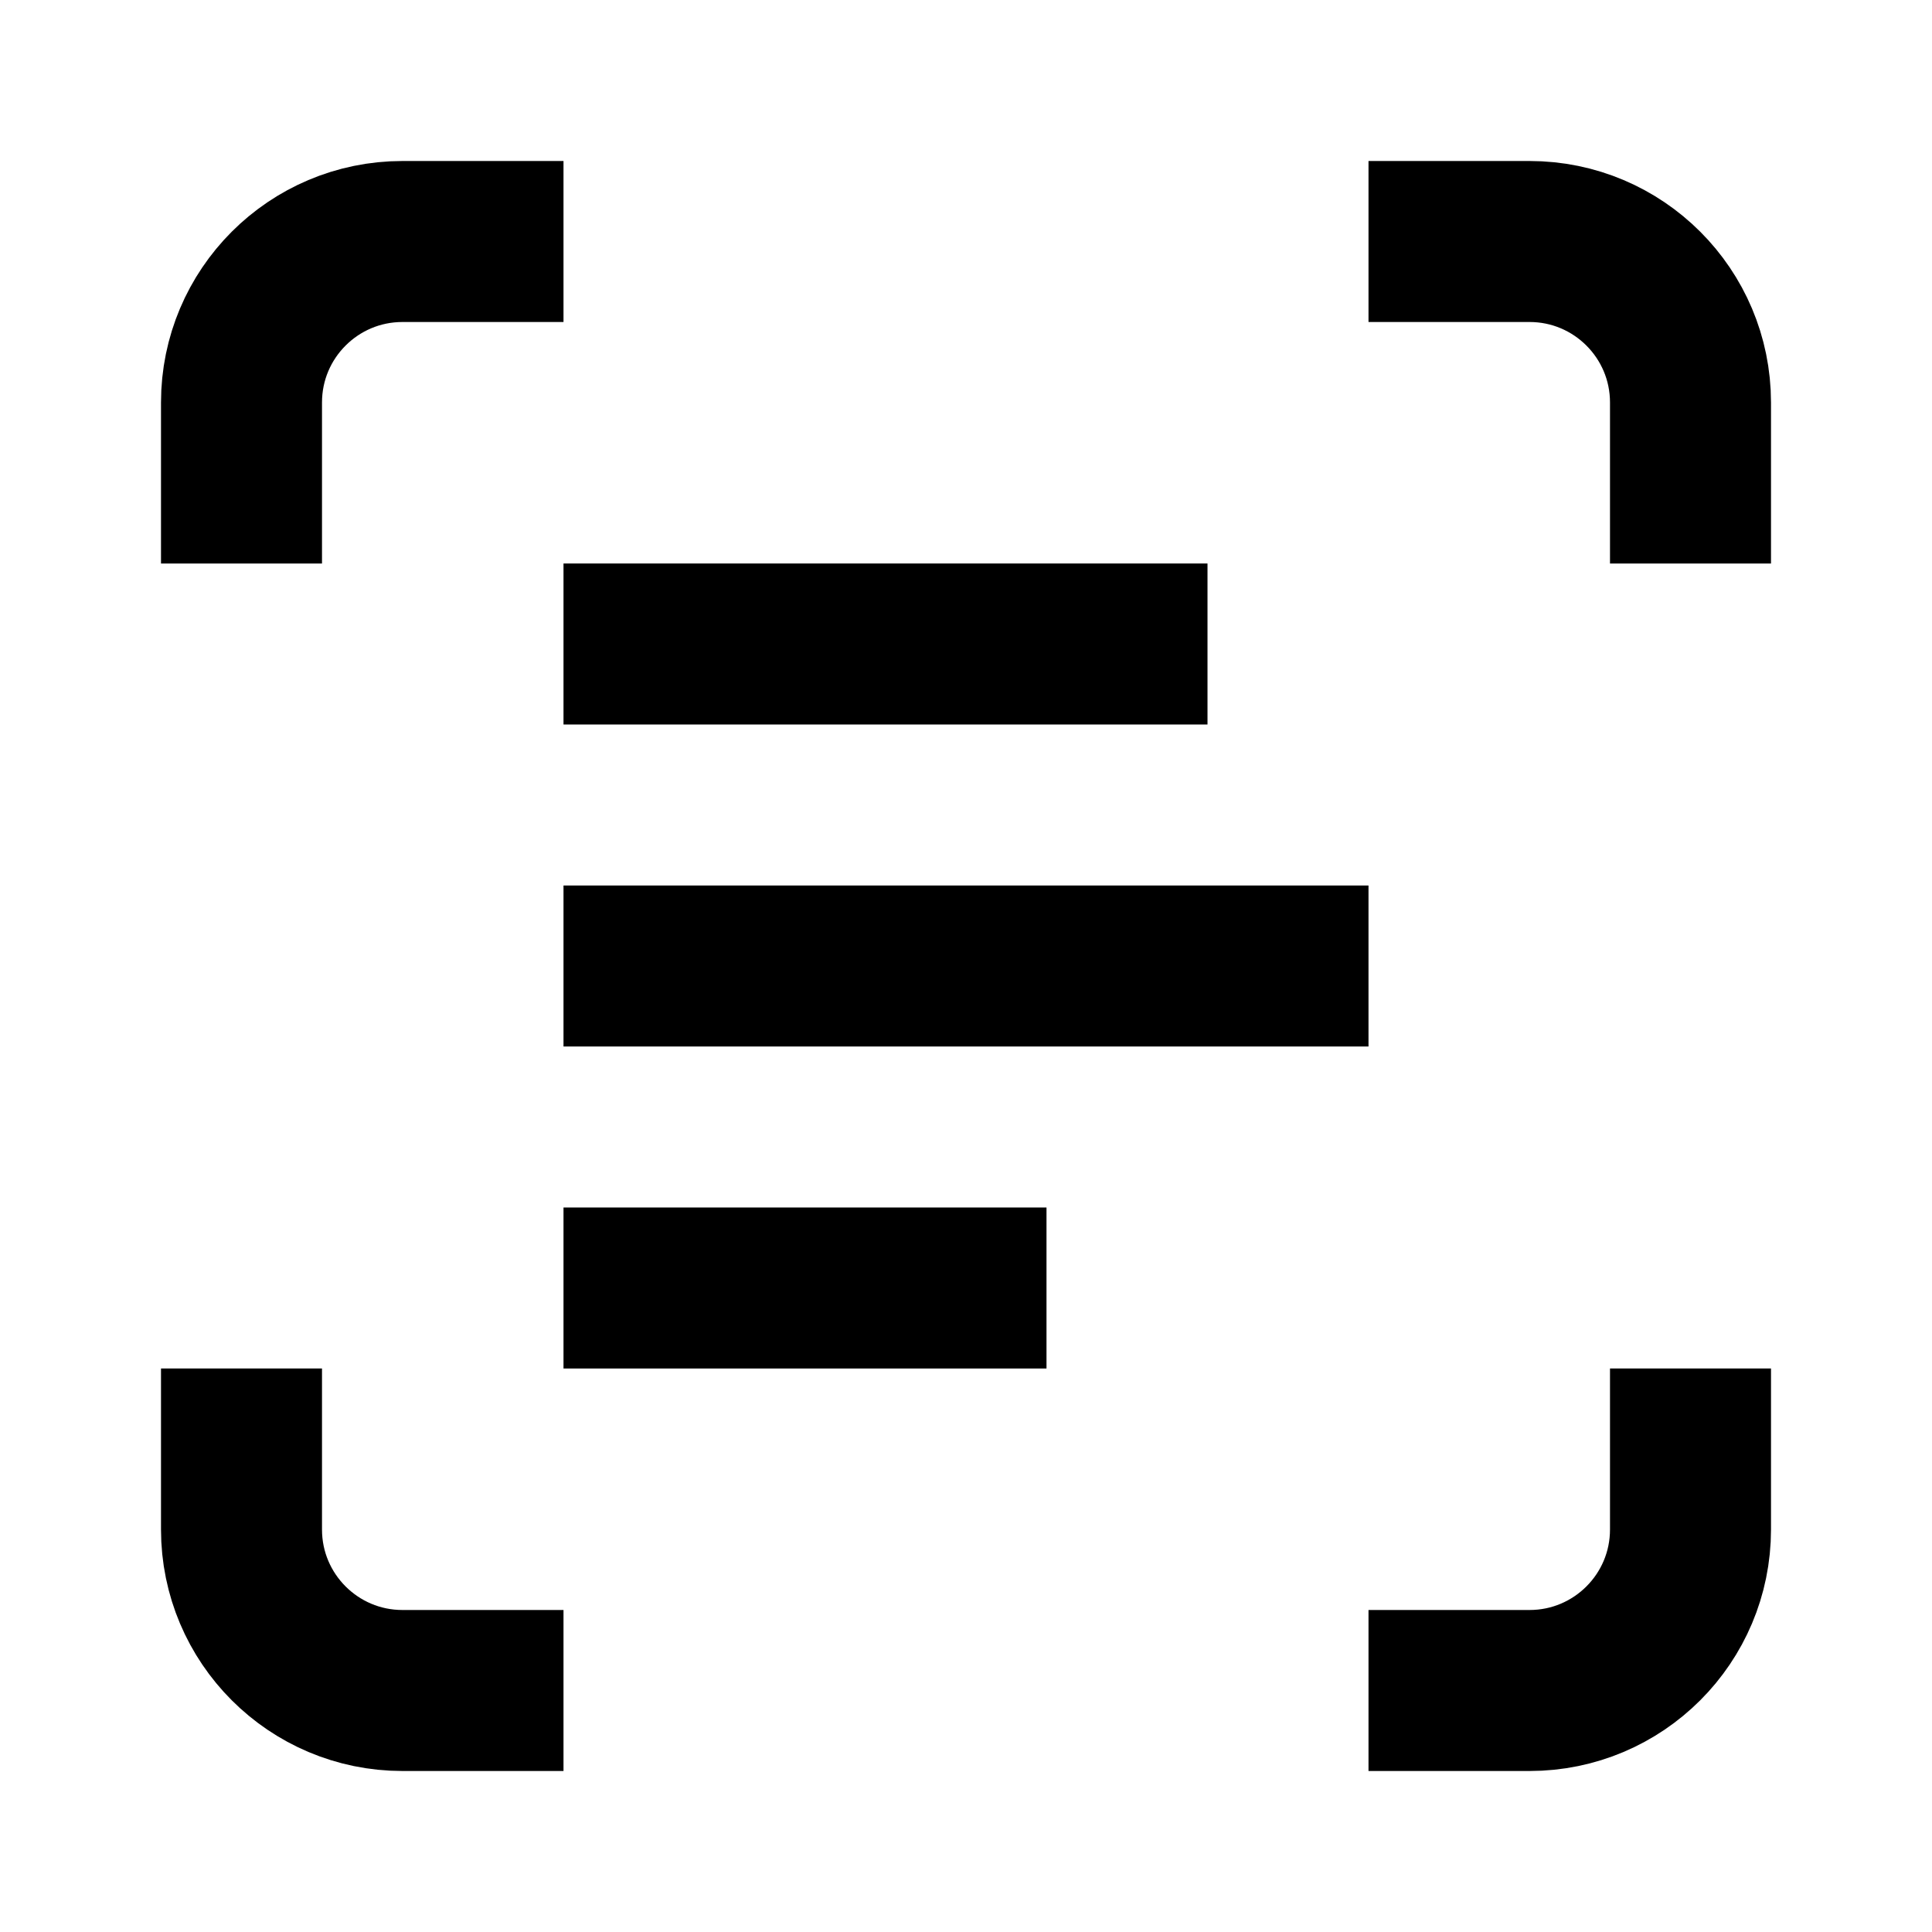
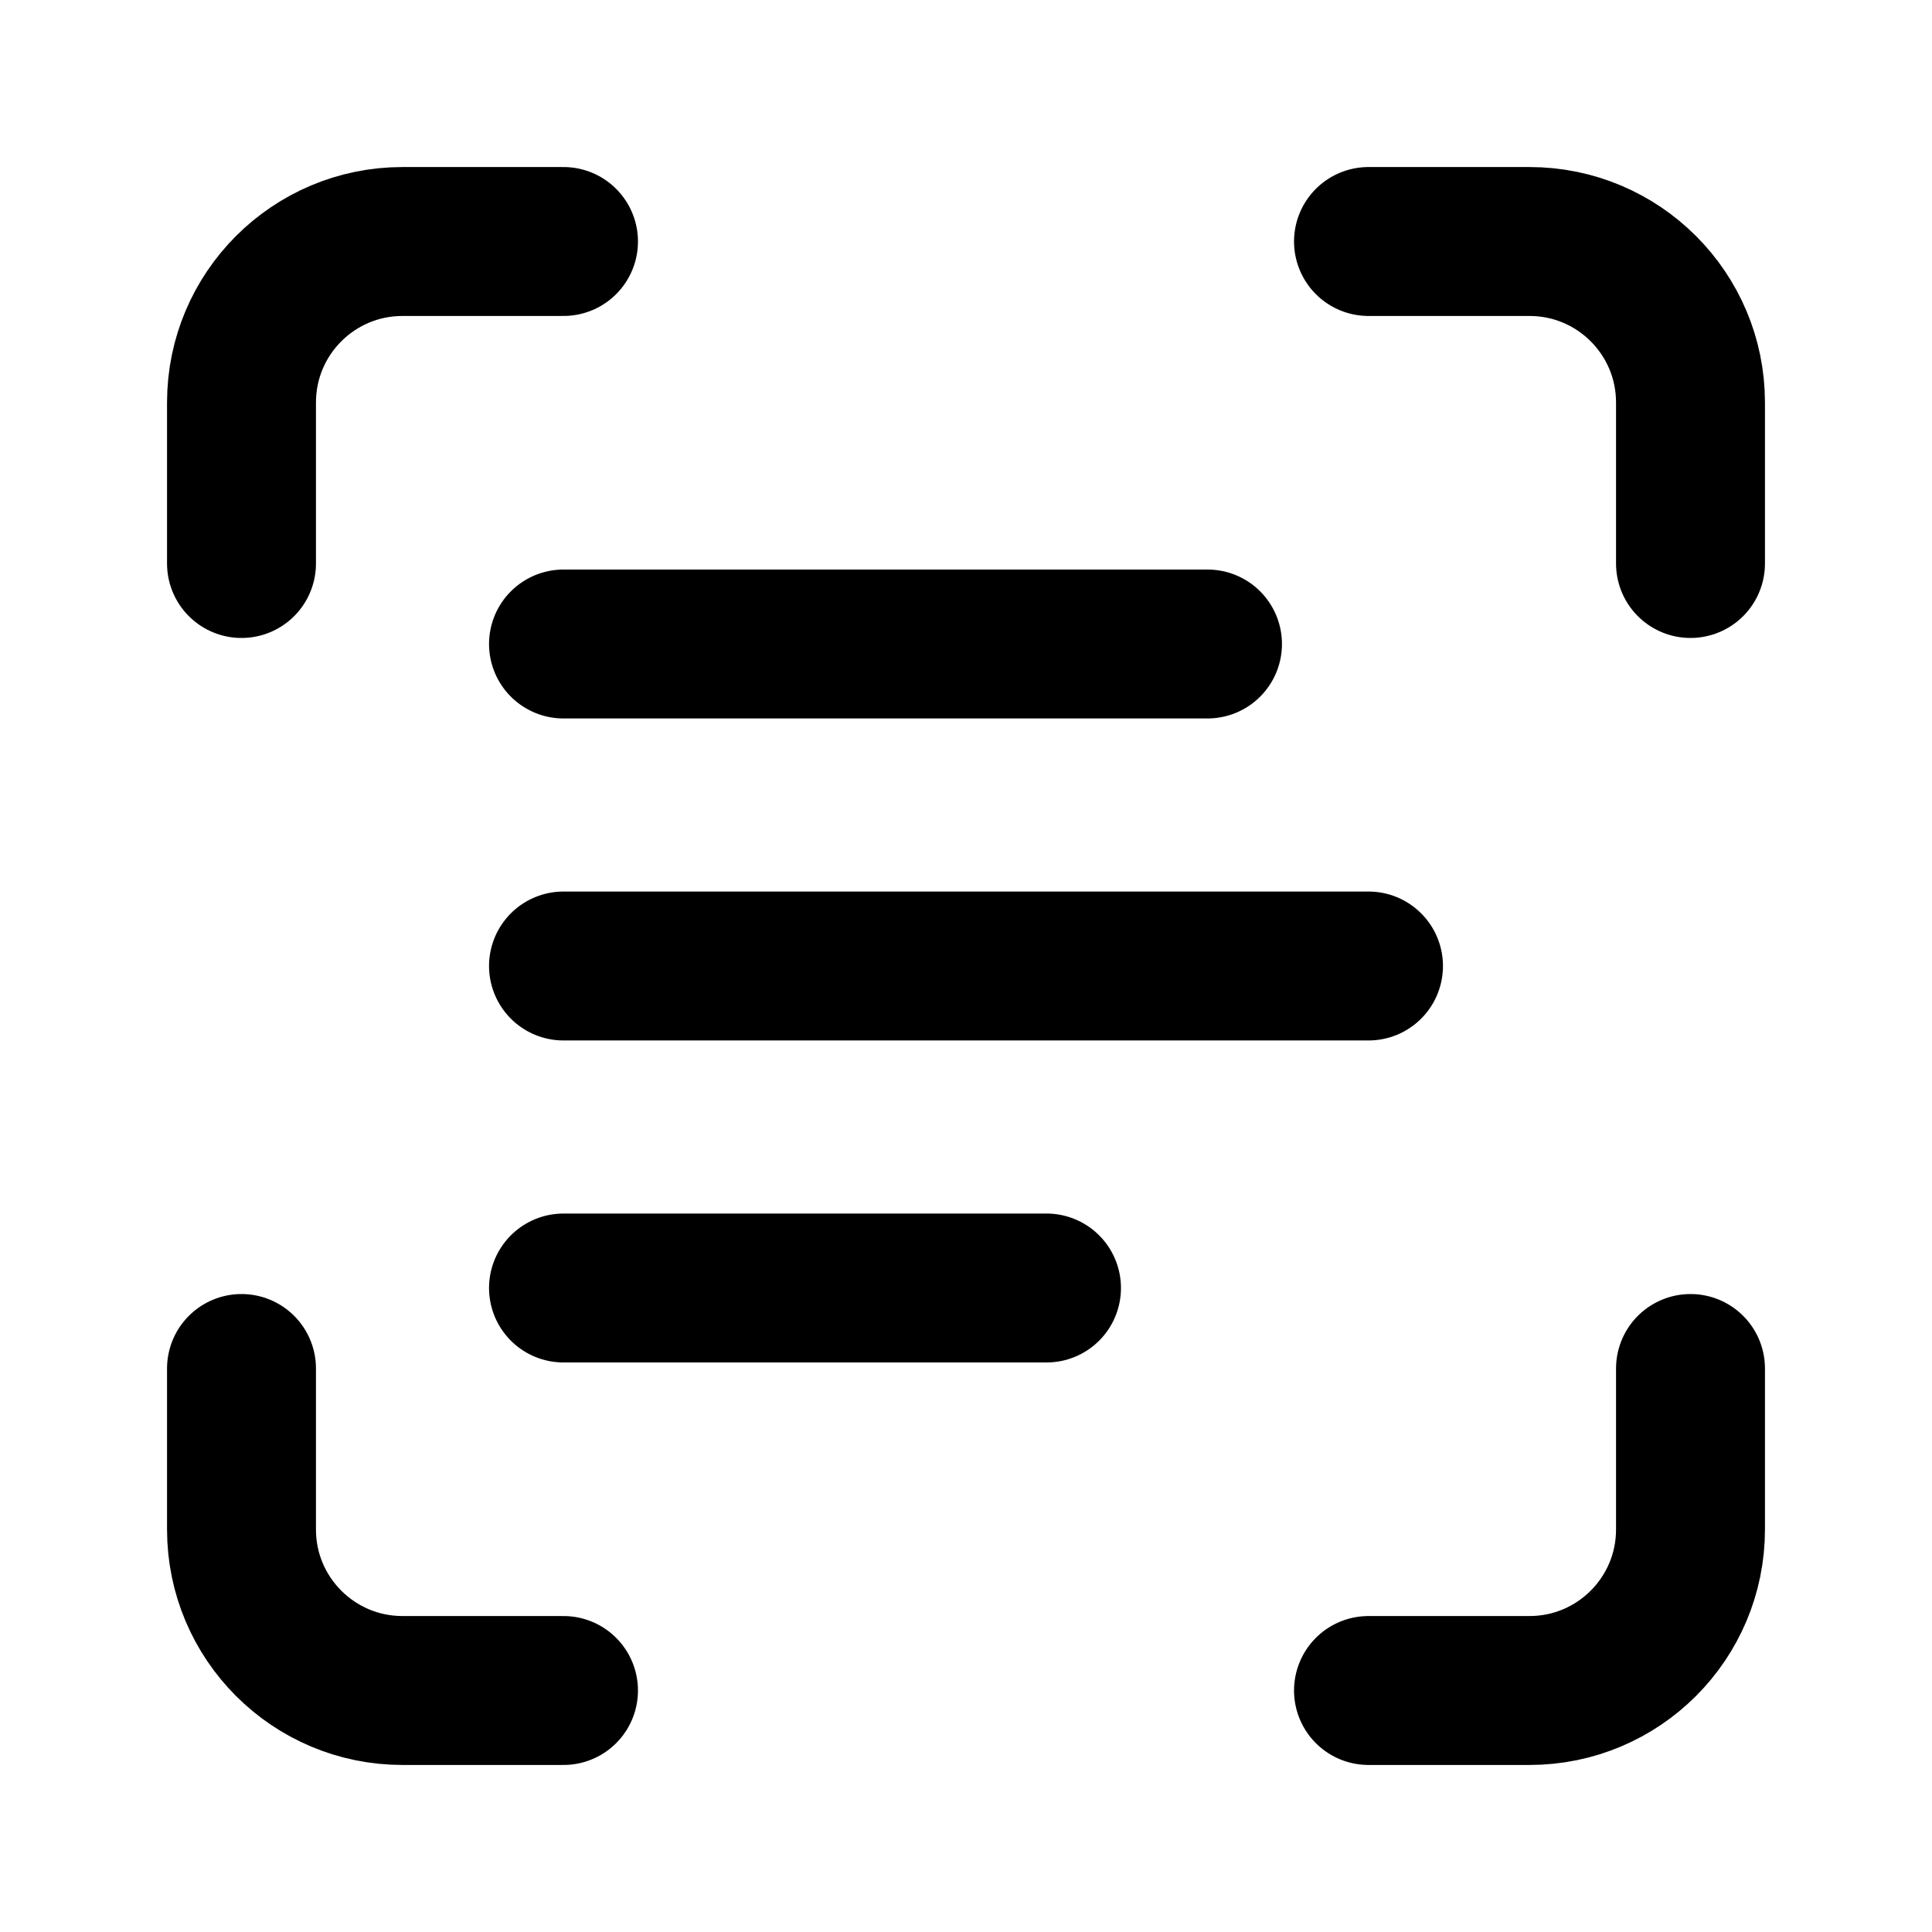
- <svg xmlns="http://www.w3.org/2000/svg" viewBox="0 0 24 24" fill="none" stroke="currentColor" stroke-width="2">
+ <svg xmlns="http://www.w3.org/2000/svg" viewBox="0 0 24 24" fill="none" stroke="currentColor" stroke-width="1.85" stroke-linecap="round" stroke-linejoin="round">
  <path d="M3 7V5a2 2 0 0 1 2-2h2" />
  <path d="M17 3h2a2 2 0 0 1 2 2v2" />
  <path d="M21 17v2a2 2 0 0 1-2 2h-2" />
  <path d="M7 21H5a2 2 0 0 1-2-2v-2" />
  <path d="M7 8h8" />
  <path d="M7 12h10" />
  <path d="M7 16h6" />
</svg>
